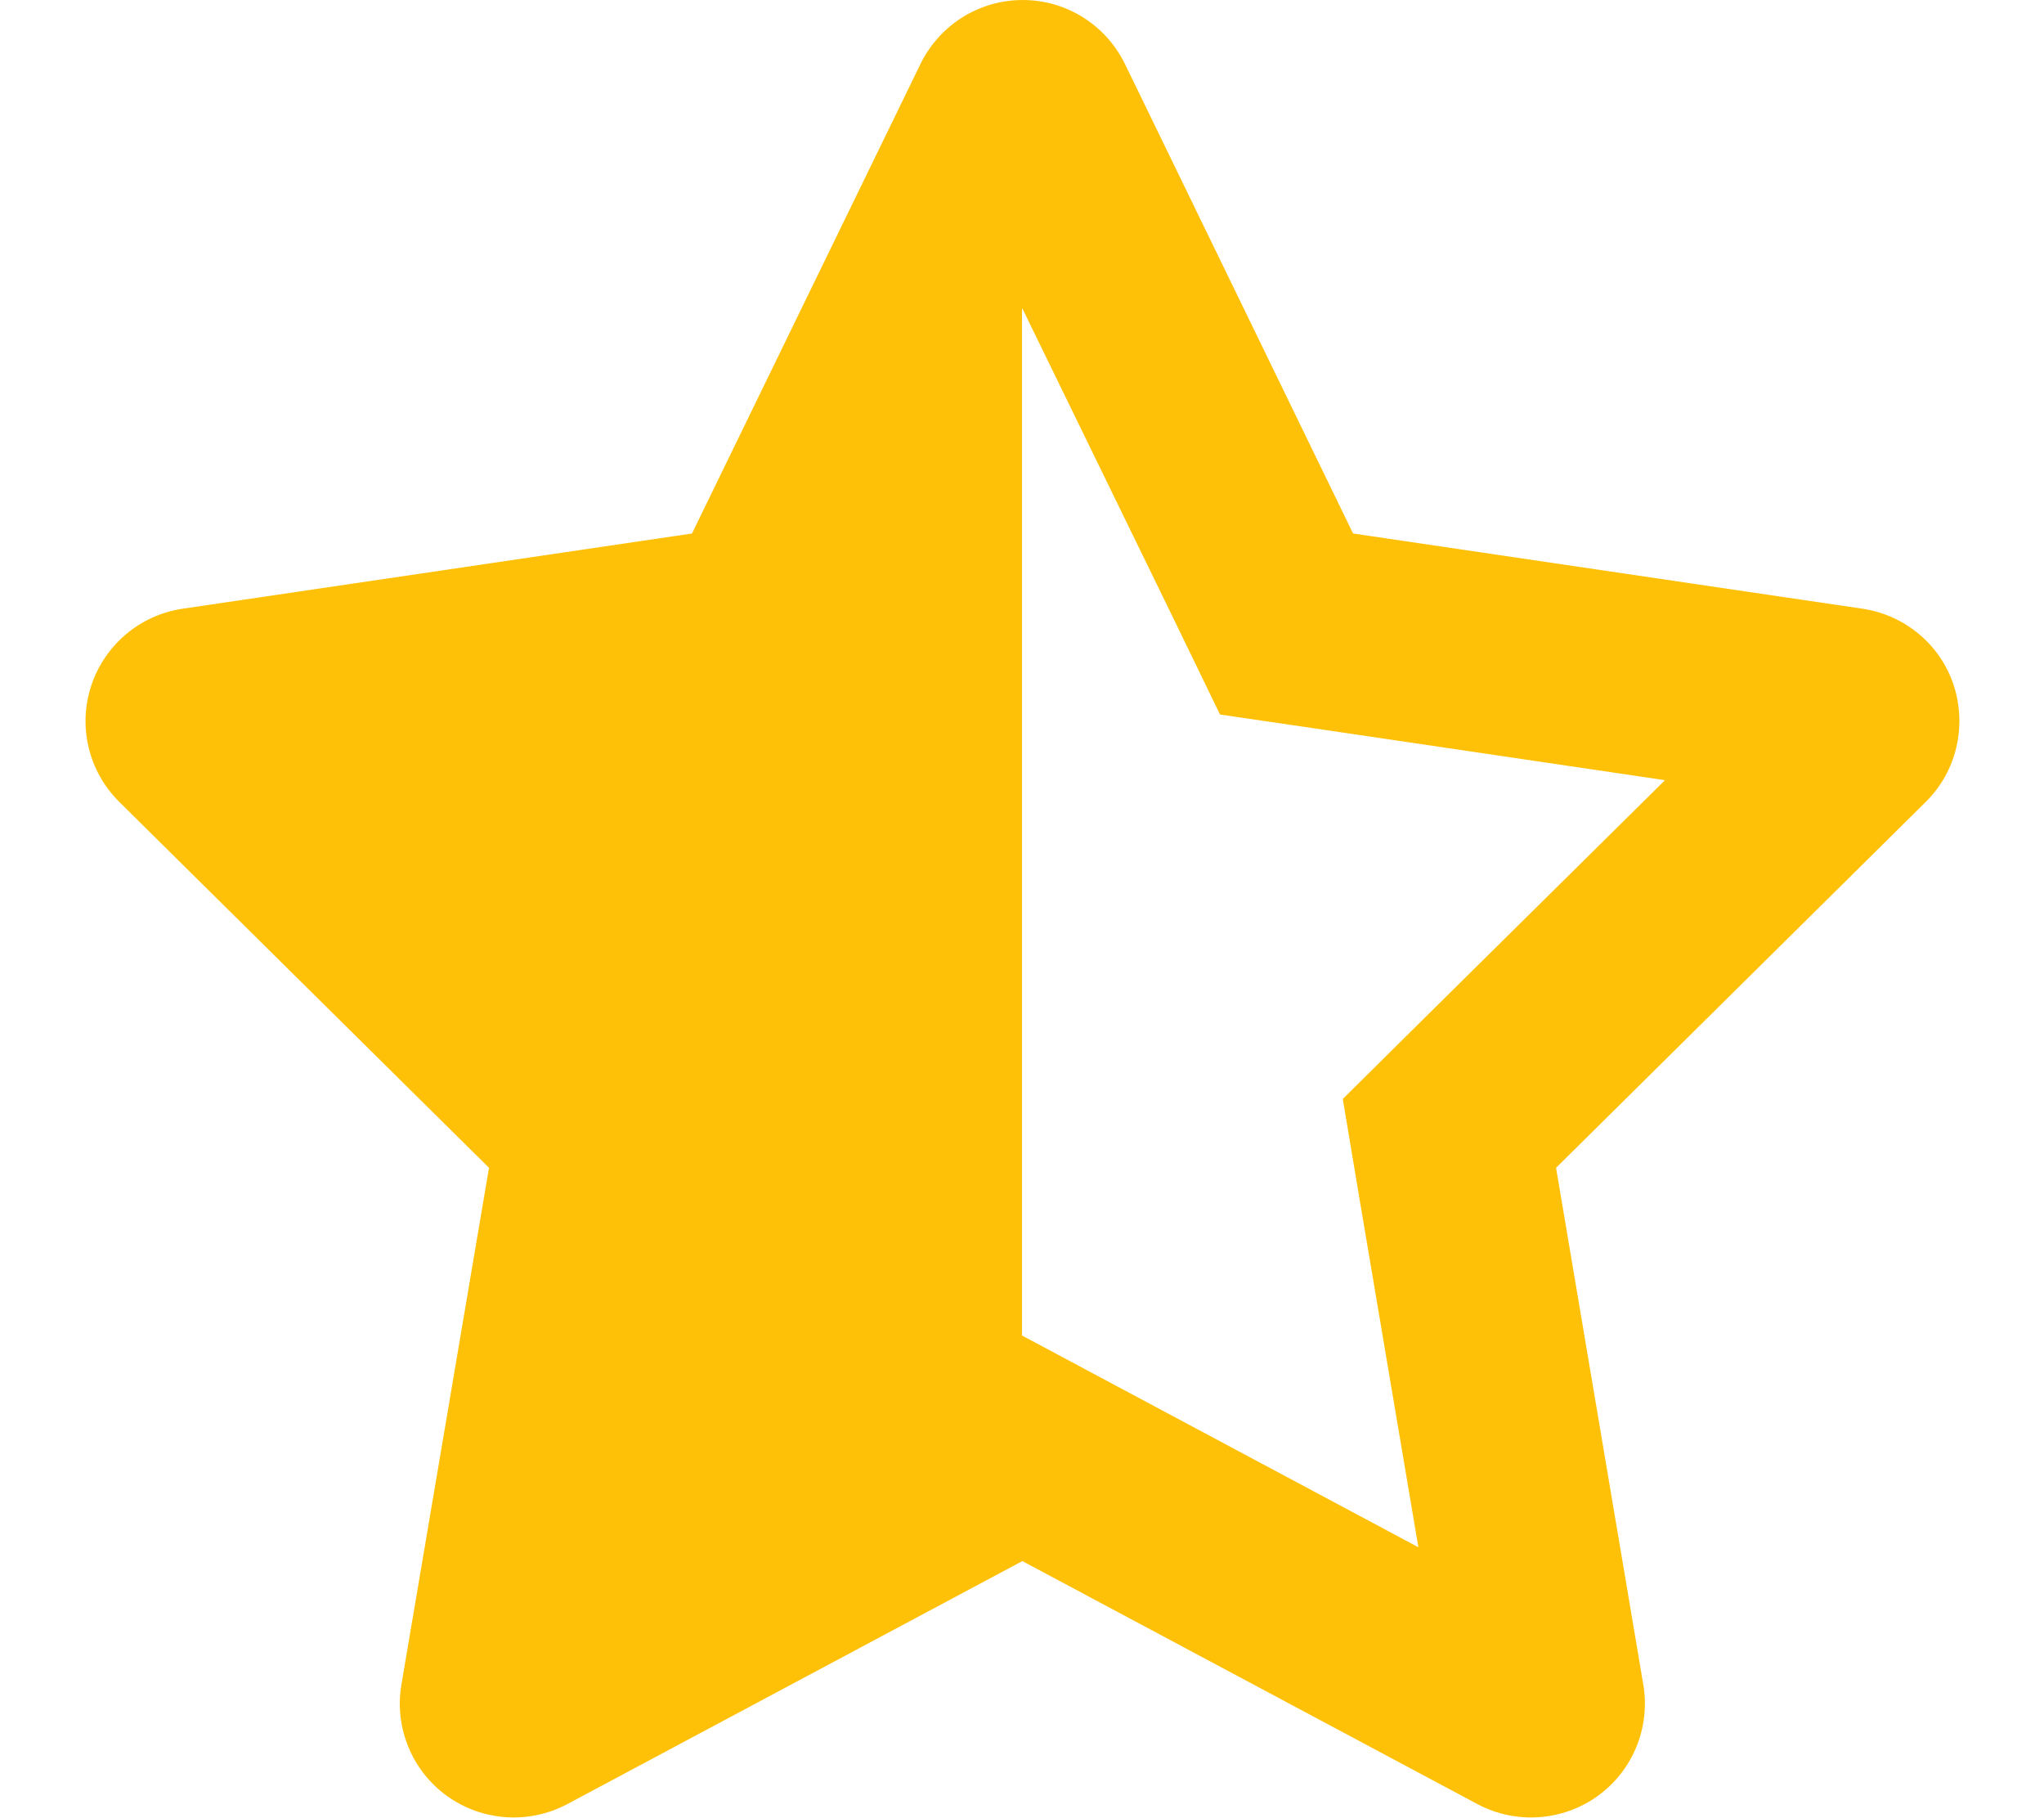
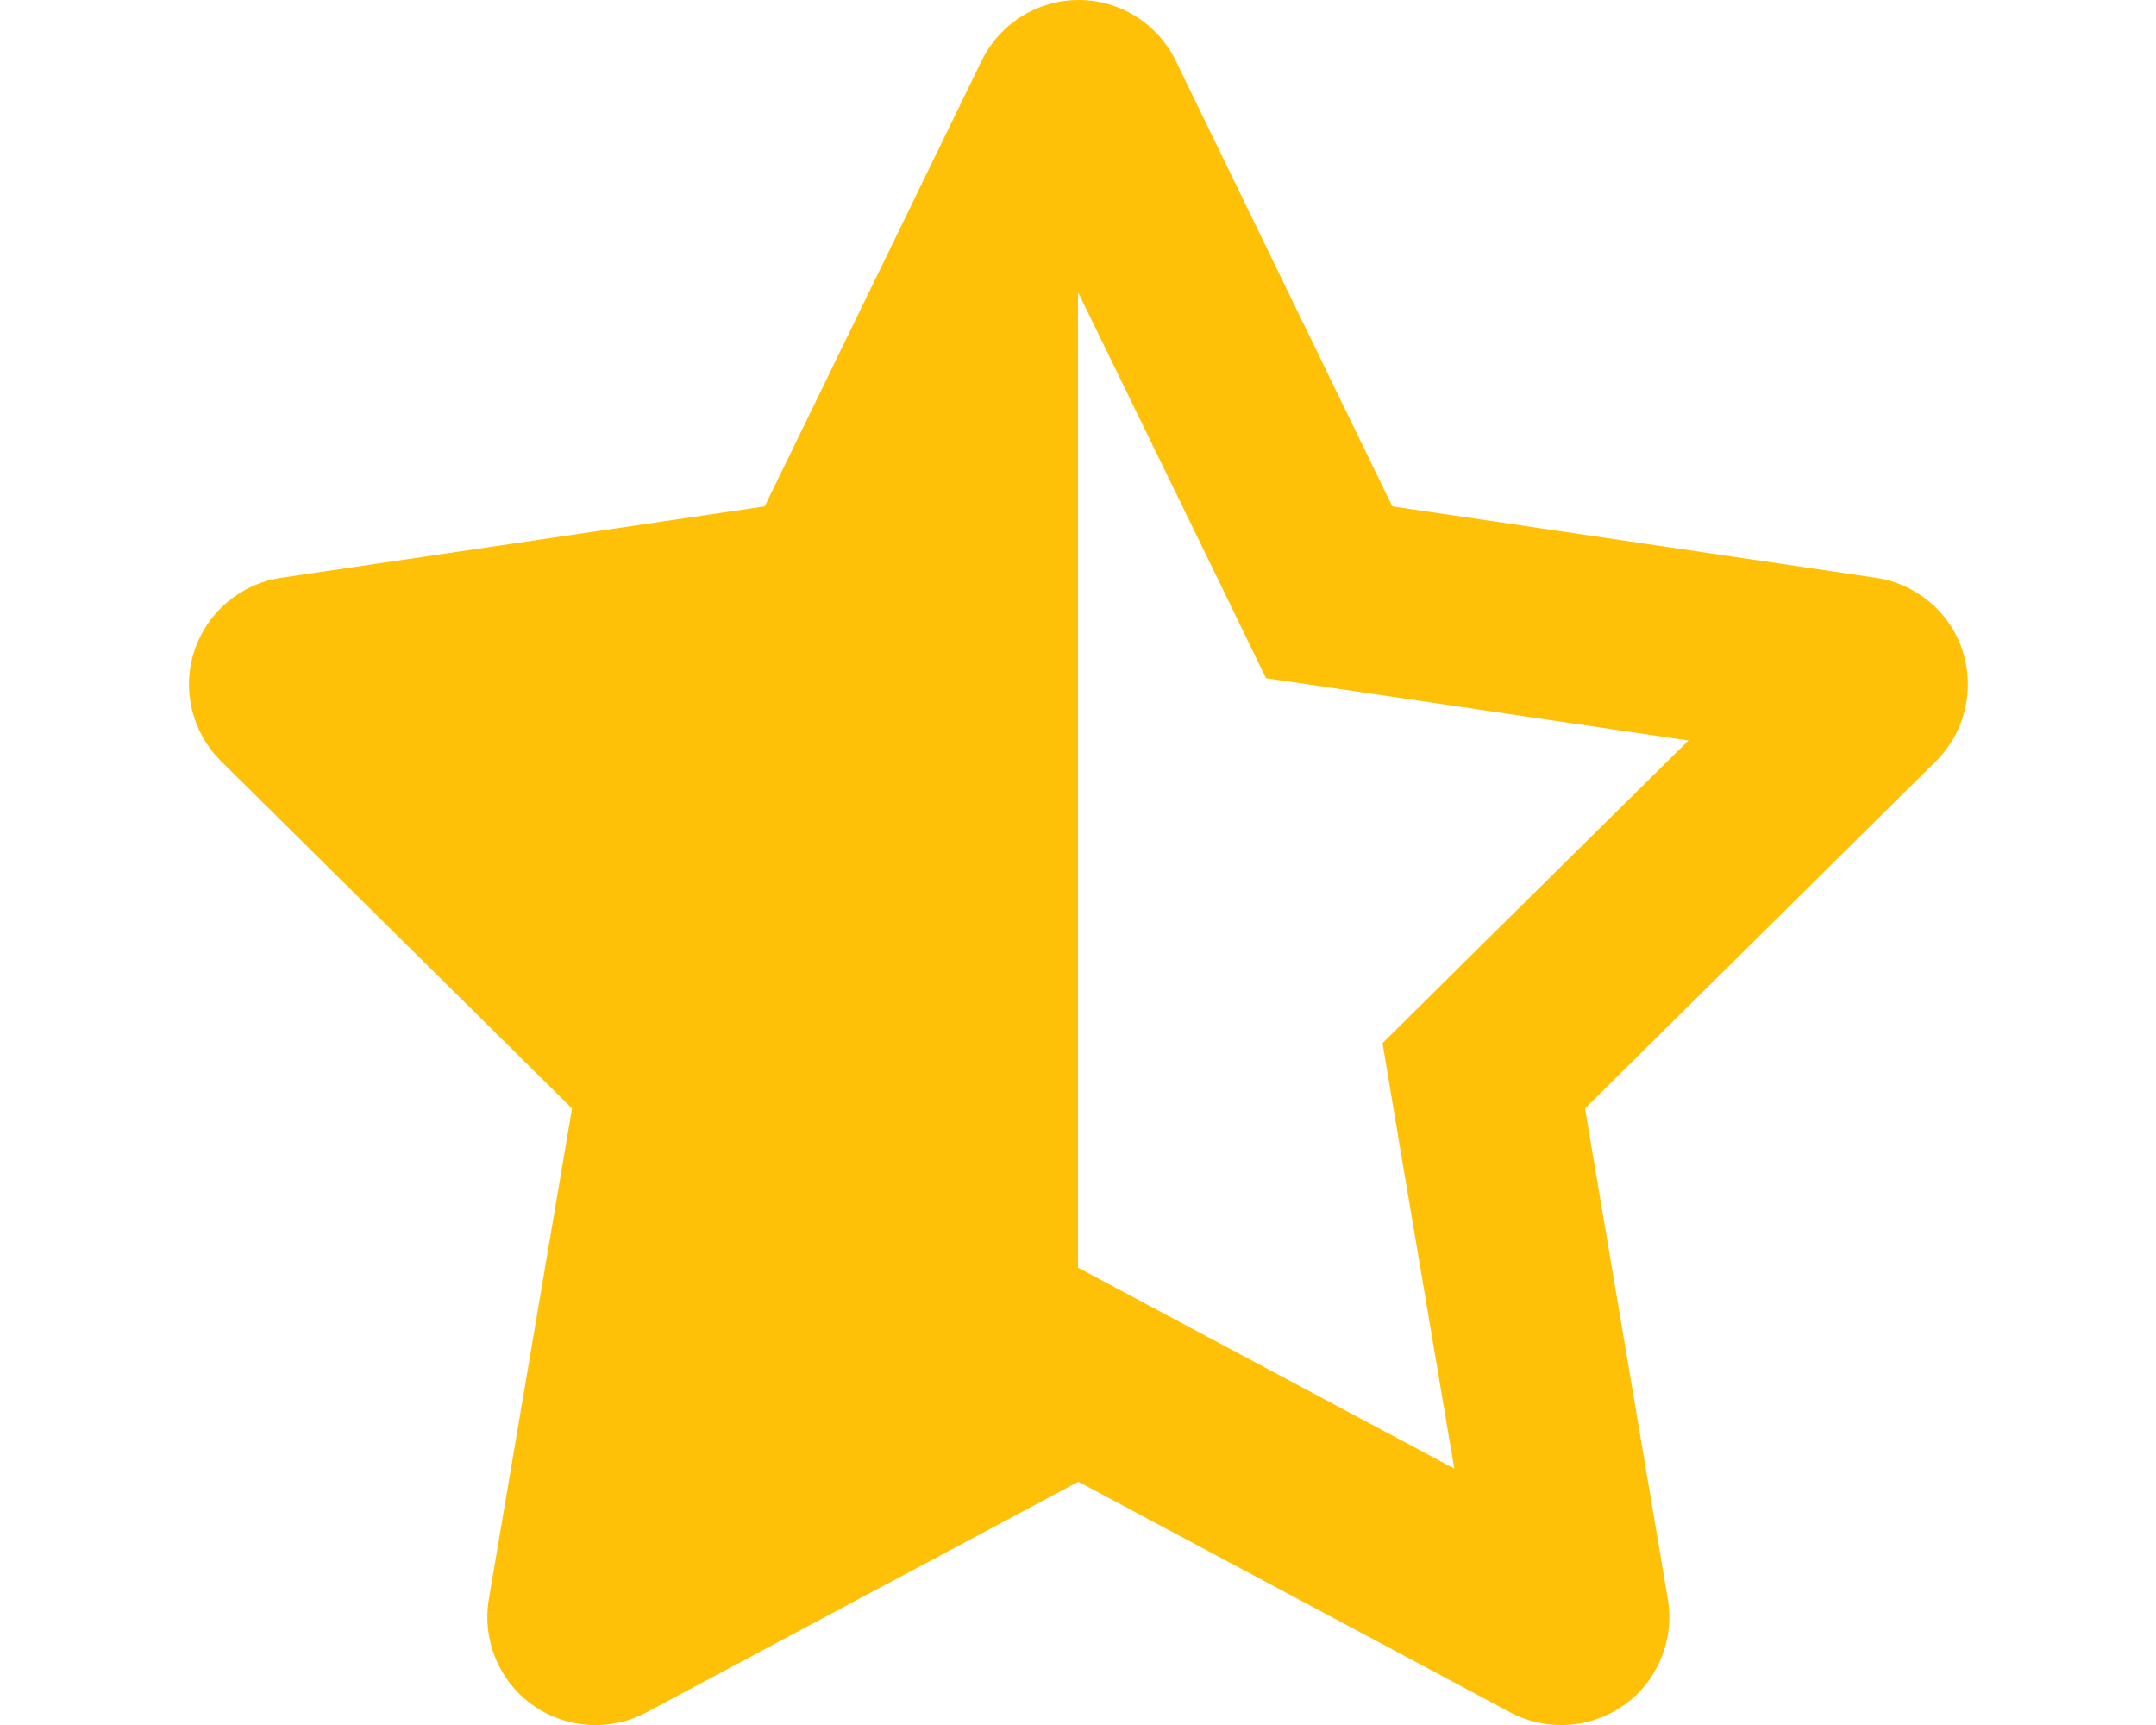
- <svg xmlns="http://www.w3.org/2000/svg" fill="#ffc107" viewBox="0 0 576 512">
-   <path d="M288 376.4l.1-.1 26.4 14.1 85.2 45.5-16.5-97.6-4.8-28.7 20.7-20.5 70.1-69.3-96.1-14.2-29.3-4.3-12.9-26.6L288.1 86.9l-.1 .3V376.4zm175.1 98.3c2 12-3 24.2-12.9 31.3s-23 8-33.8 2.3L288.1 439.8 159.8 508.3C149 514 135.9 513.1 126 506s-14.9-19.3-12.9-31.3L137.8 329 33.6 225.9c-8.6-8.5-11.7-21.2-7.9-32.7s13.7-19.9 25.7-21.7L195 150.3 259.4 18c5.4-11 16.5-18 28.8-18s23.4 7 28.8 18l64.3 132.3 143.6 21.2c12 1.8 22 10.2 25.7 21.7s.7 24.2-7.9 32.7L438.5 329l24.6 145.7z" />
+ <svg xmlns="http://www.w3.org/2000/svg" fill="#ffc107" viewBox="0 0 640 512">
+   <path d="M320 376.4l.1-.1 26.4 14.1 85.2 45.5-16.5-97.6-4.8-28.7 20.7-20.5 70.1-69.3-96.1-14.2-29.3-4.3-12.9-26.6L320.1 86.9l-.1 .3V376.4zm175.1 98.3c2 12-3 24.2-12.9 31.3s-23 8-33.8 2.3L320.1 439.8 191.8 508.3C181 514 167.9 513.1 158 506s-14.9-19.3-12.9-31.3L169.8 329 65.6 225.9c-8.6-8.5-11.7-21.2-7.9-32.7s13.7-19.9 25.7-21.7L227 150.3 291.4 18c5.4-11 16.5-18 28.8-18s23.4 7 28.8 18l64.3 132.3 143.6 21.2c12 1.8 22 10.2 25.7 21.7s.7 24.2-7.9 32.7L470.5 329l24.6 145.7z" />
</svg>
